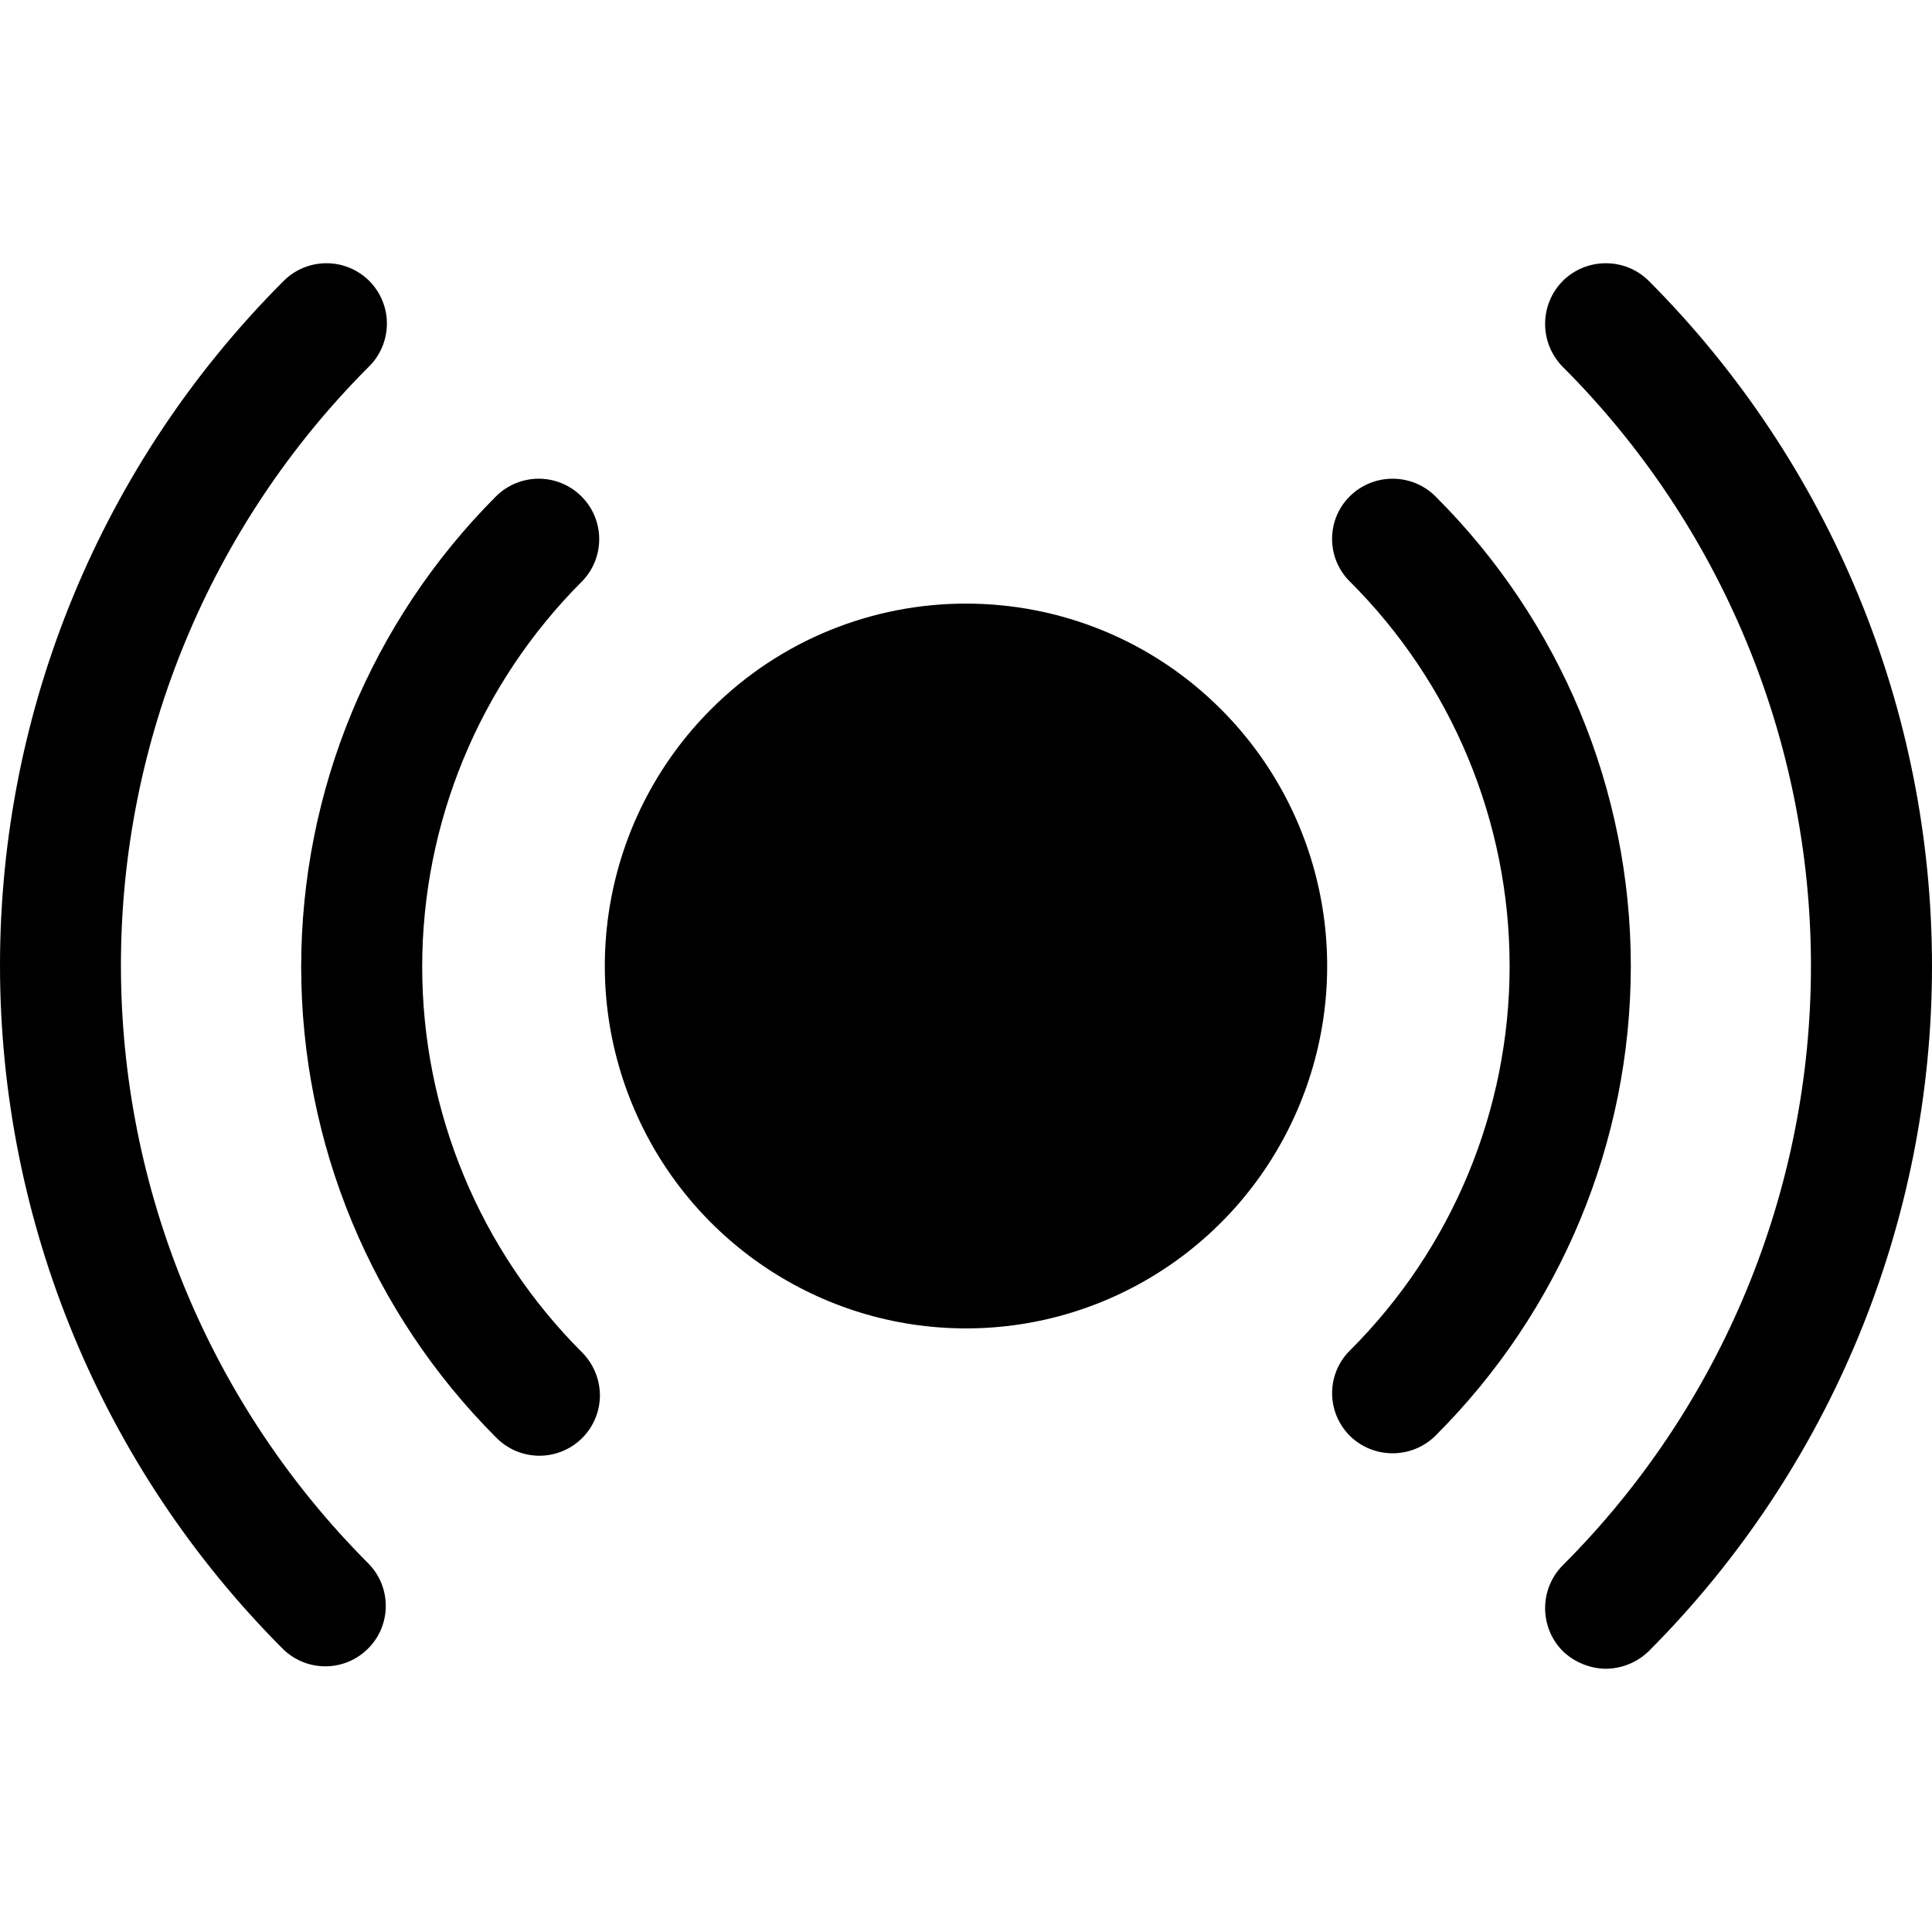
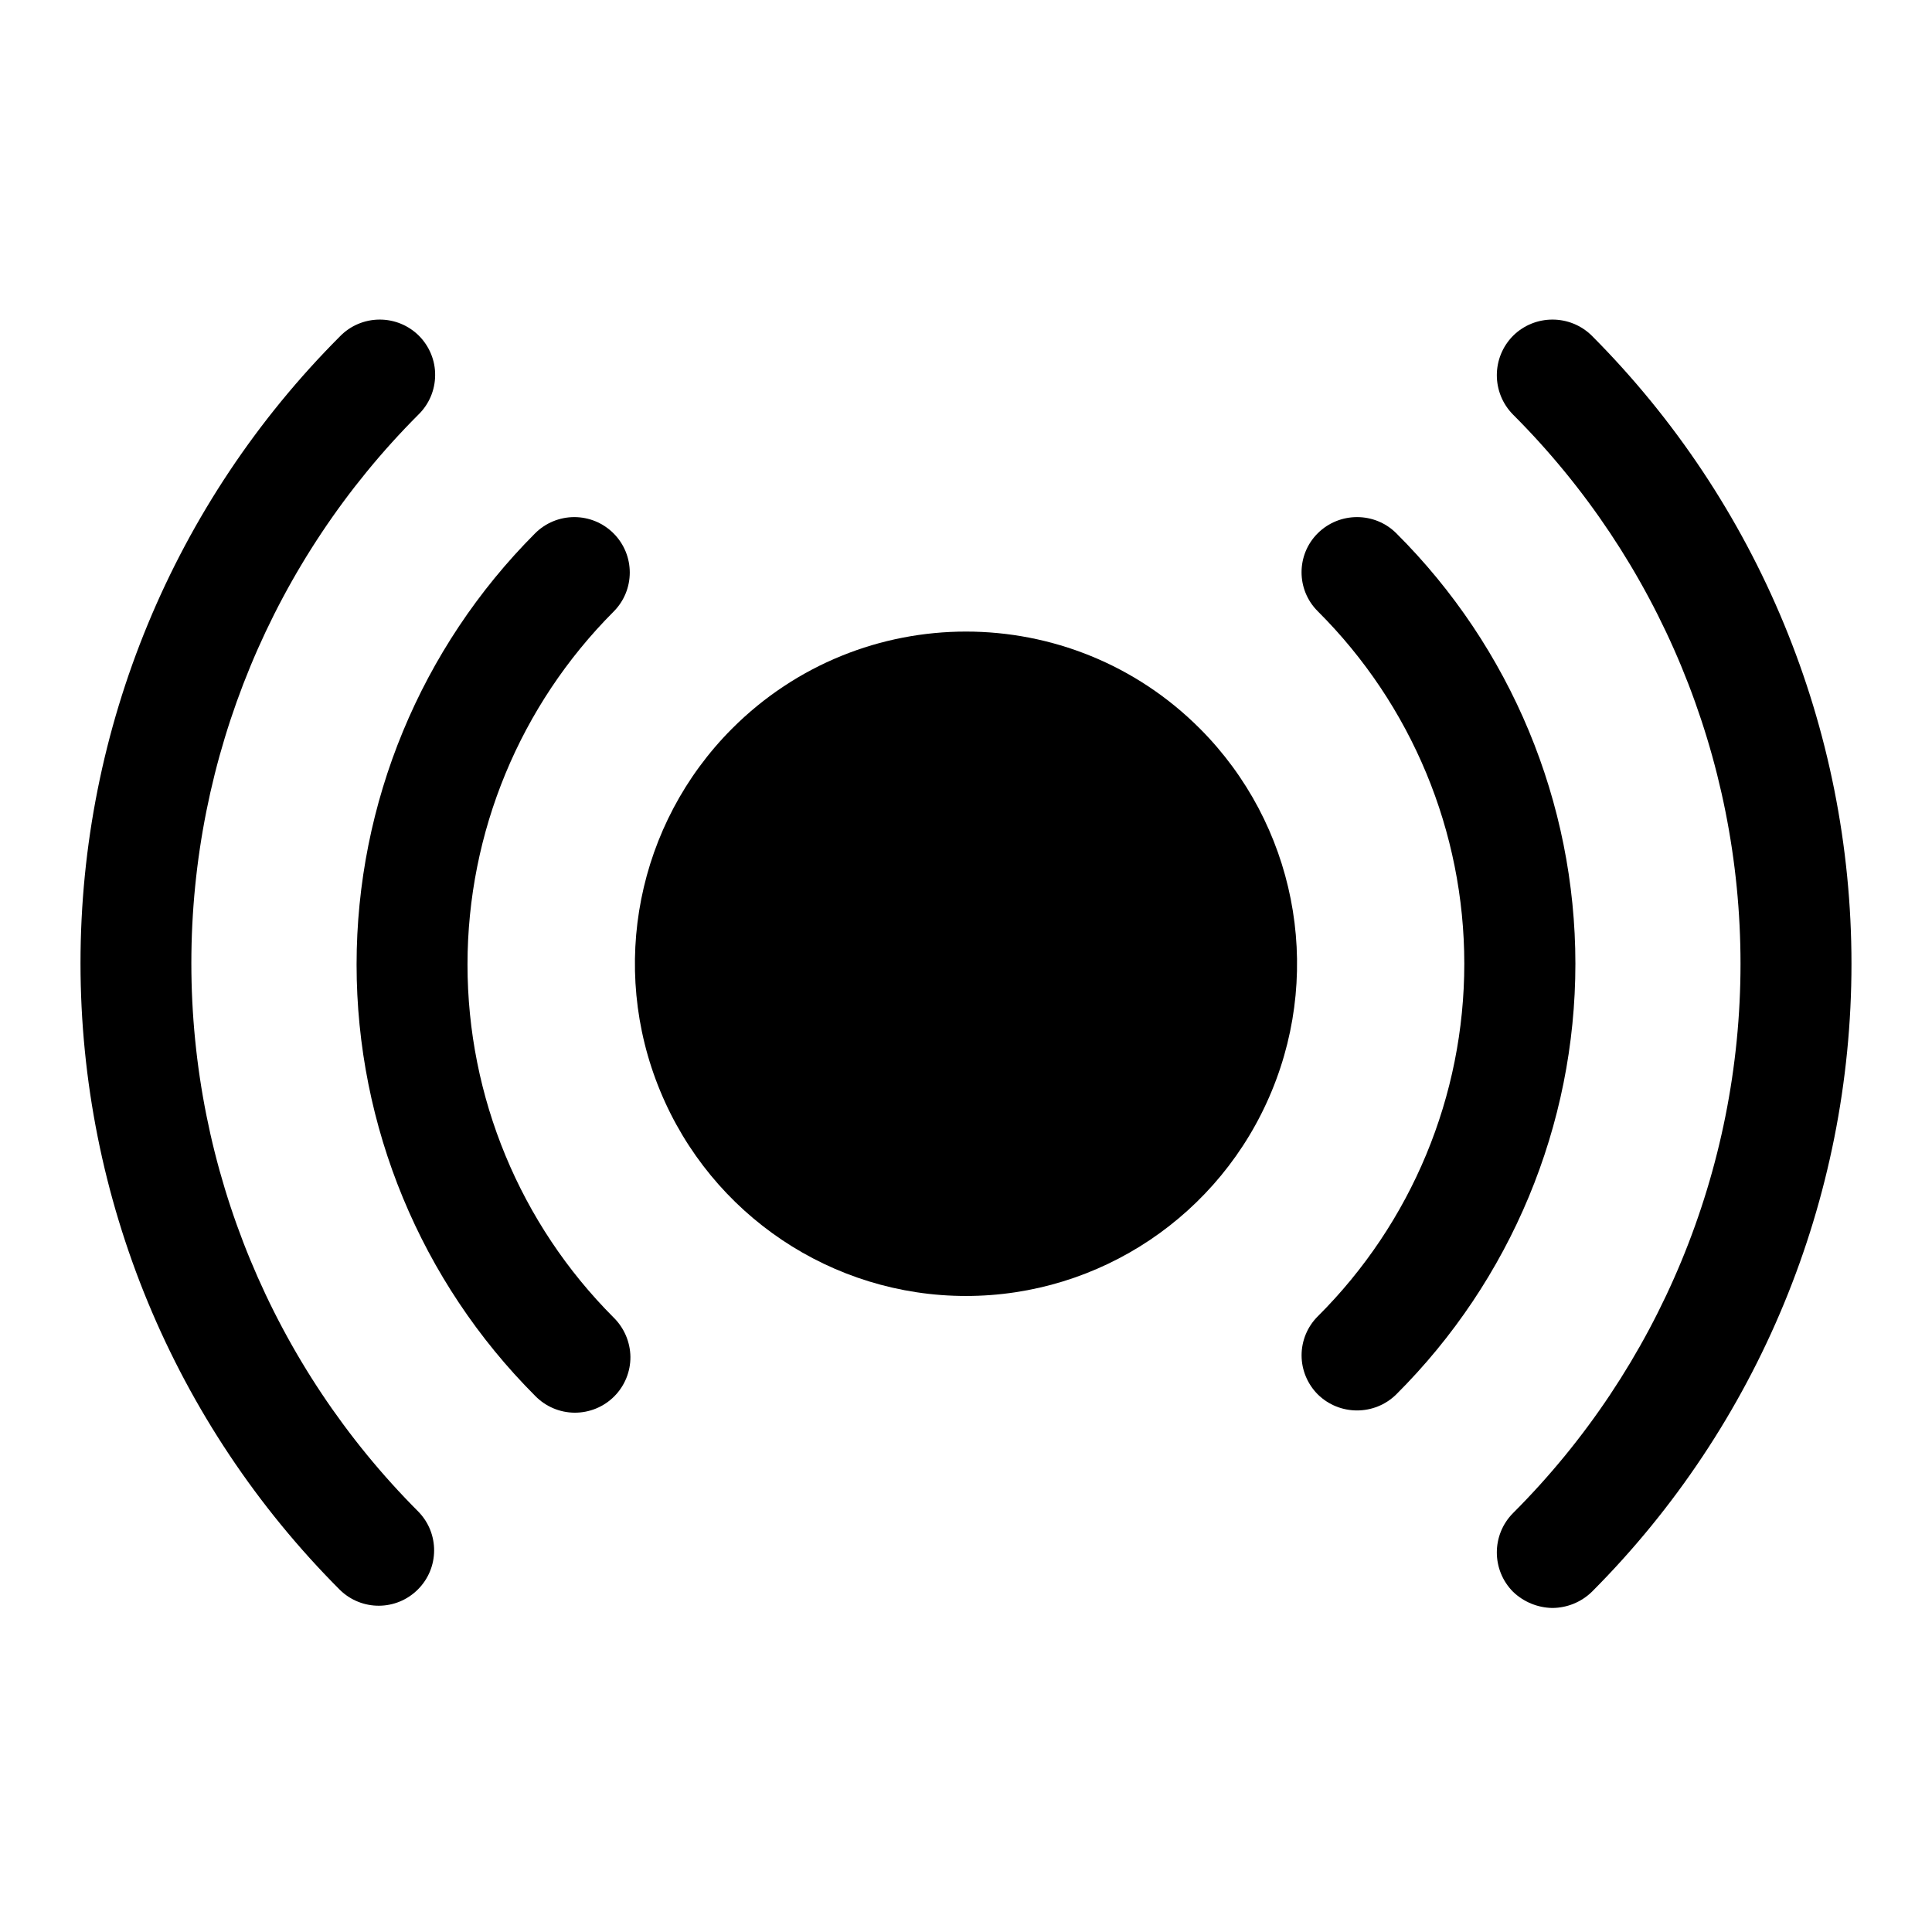
- <svg xmlns="http://www.w3.org/2000/svg" width="24" height="24" viewBox="0 0 789 574" fill="none" aria-hidden="true">
-   <path d="M115.604 565.976C125.298 575.421 140.732 575.325 150.281 565.784C159.878 556.242 159.975 540.775 150.522 531.088C85.751 466.228 49.387 378.38 49.387 286.723C49.387 195.118 85.751 107.221 150.522 42.358C155.248 37.781 157.949 31.468 157.997 24.866C158.094 18.264 155.441 11.903 150.811 7.229C146.133 2.555 139.767 -0.047 133.16 0.001C126.504 0.049 120.186 2.747 115.604 7.47C41.573 81.582 0 182 0 286.721C0 391.442 41.574 491.861 115.604 565.976Z" fill="black" />
-   <path d="M237.471 95.234C232.838 90.604 226.565 88 220.001 88C213.437 88 207.164 90.604 202.531 95.234C151.618 146.255 123 215.362 123 287.355C123 359.402 151.618 428.514 202.531 479.476C207.164 484.25 213.486 486.951 220.097 486.999C226.709 487.048 233.079 484.443 237.76 479.766C242.442 475.088 245.048 468.722 244.999 462.115C244.903 455.508 242.2 449.191 237.471 444.561C195.823 402.847 172.418 346.328 172.418 287.353C172.418 228.423 195.823 171.902 237.471 130.145C247.123 120.5 247.123 104.878 237.471 95.234Z" fill="black" />
-   <path d="M638.241 7.21C628.586 16.961 628.586 32.602 638.241 42.354C703.121 107.234 739.567 195.237 739.567 287.009C739.567 378.78 703.121 466.832 638.241 531.712C628.586 541.416 628.586 557.105 638.241 566.807C642.972 571.345 649.247 573.903 655.765 574C662.33 573.952 668.606 571.393 673.336 566.807C747.388 492.562 789 391.914 789 287.006C789 182.098 747.388 81.502 673.336 7.205C663.633 -2.402 647.943 -2.397 638.241 7.21Z" fill="black" />
-   <path d="M290.203 182.32C248.022 224.651 235.387 288.34 258.254 343.637C281.075 398.938 334.834 435 394.5 435C454.166 435 507.927 398.936 530.745 343.637C553.613 288.336 540.978 224.647 498.797 182.32C441.194 124.56 347.81 124.56 290.203 182.32Z" fill="black" />
-   <path d="M551.228 478.849C560.913 488.384 576.507 488.384 586.192 478.849C637.283 427.899 666 358.939 666 287C666 215.102 637.283 146.09 586.192 95.187C576.555 85.604 560.913 85.604 551.228 95.187C541.591 104.77 541.591 120.374 551.228 129.956C593.069 171.659 616.507 228.147 616.507 286.991C616.507 345.886 593.069 402.374 551.228 444.075C546.627 448.65 544.012 454.91 544.012 461.46C544.012 467.961 546.627 474.226 551.228 478.849Z" fill="black" />
+ <svg xmlns="http://www.w3.org/2000/svg" width="24" height="24" viewBox="0 0 24 24" fill="none" aria-hidden="true">
+   <g transform="translate(1 3.9699) scale(0.027883)">
+     <path d="M115.604 565.976C125.298 575.421 140.732 575.325 150.281 565.784C159.878 556.242 159.975 540.775 150.522 531.088C85.751 466.228 49.387 378.38 49.387 286.723C49.387 195.118 85.751 107.221 150.522 42.358C155.248 37.781 157.949 31.468 157.997 24.866C158.094 18.264 155.441 11.903 150.811 7.229C146.133 2.555 139.767 -0.047 133.16 0.001C126.504 0.049 120.186 2.747 115.604 7.47C41.573 81.582 0 182 0 286.721C0 391.442 41.574 491.861 115.604 565.976Z" fill="black" />
+     <path d="M237.471 95.234C232.838 90.604 226.565 88 220.001 88C213.437 88 207.164 90.604 202.531 95.234C151.618 146.255 123 215.362 123 287.355C123 359.402 151.618 428.514 202.531 479.476C207.164 484.25 213.486 486.951 220.097 486.999C226.709 487.048 233.079 484.443 237.76 479.766C242.442 475.088 245.048 468.722 244.999 462.115C244.903 455.508 242.2 449.191 237.471 444.561C195.823 402.847 172.418 346.328 172.418 287.353C172.418 228.423 195.823 171.902 237.471 130.145C247.123 120.5 247.123 104.878 237.471 95.234Z" fill="black" />
+     <path d="M638.241 7.21C628.586 16.961 628.586 32.602 638.241 42.354C703.121 107.234 739.567 195.237 739.567 287.009C739.567 378.78 703.121 466.832 638.241 531.712C628.586 541.416 628.586 557.105 638.241 566.807C642.972 571.345 649.247 573.903 655.765 574C662.33 573.952 668.606 571.393 673.336 566.807C747.388 492.562 789 391.914 789 287.006C789 182.098 747.388 81.502 673.336 7.205C663.633 -2.402 647.943 -2.397 638.241 7.21Z" fill="black" />
+     <path d="M290.203 182.32C248.022 224.651 235.387 288.34 258.254 343.637C281.075 398.938 334.834 435 394.5 435C454.166 435 507.927 398.936 530.745 343.637C553.613 288.336 540.978 224.647 498.797 182.32C441.194 124.56 347.81 124.56 290.203 182.32Z" fill="black" />
+     <path d="M551.228 478.849C560.913 488.384 576.507 488.384 586.192 478.849C637.283 427.899 666 358.939 666 287C666 215.102 637.283 146.09 586.192 95.187C576.555 85.604 560.913 85.604 551.228 95.187C541.591 104.77 541.591 120.374 551.228 129.956C593.069 171.659 616.507 228.147 616.507 286.991C616.507 345.886 593.069 402.374 551.228 444.075C546.627 448.65 544.012 454.91 544.012 461.46C544.012 467.961 546.627 474.226 551.228 478.849Z" fill="black" />
+   </g>
</svg>
